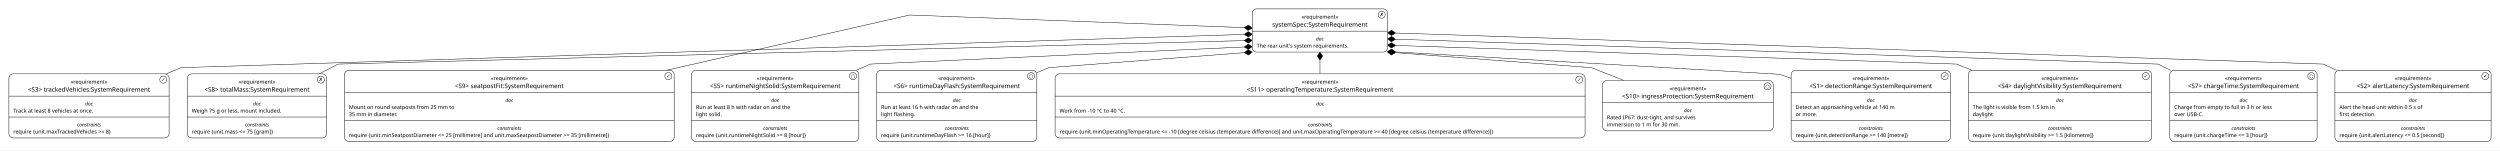
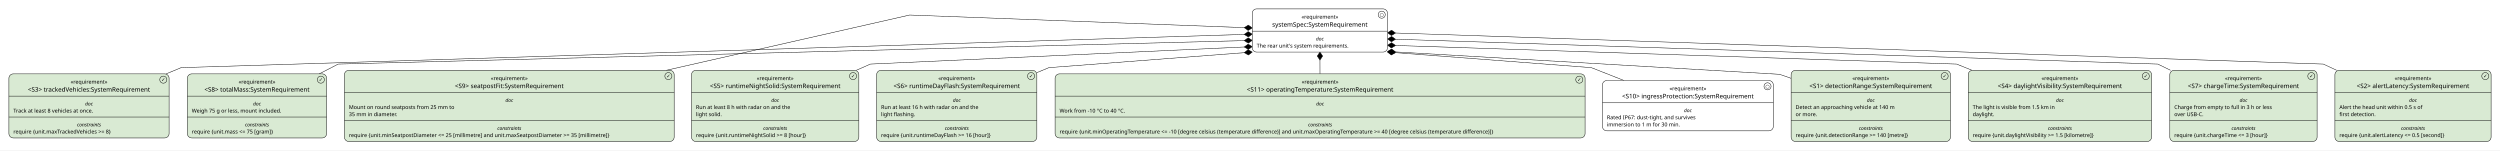
<svg xmlns="http://www.w3.org/2000/svg" width="5618" height="338" viewBox="0 0 5618 338" font-family="sans-serif">
  <rect x="0" y="0" width="5618" height="338" fill="#ffffff" />
  <polyline points="3135.99,74.19 5221,144 5251.01,158" fill="none" stroke="#000000" />
  <polygon points="3118,73.59 3126.79,79.89 3135.99,74.19 3127.2,67.89" fill="#000000" stroke="#000000" />
  <polyline points="3135.99,88.18 4849,144 4877.67,158" fill="none" stroke="#000000" />
  <polygon points="3118,87.59 3126.8,93.88 3135.99,88.18 3127.19,81.89" fill="#000000" stroke="#000000" />
  <polyline points="3135.99,102.19 4397,144 4431.55,158" fill="none" stroke="#000000" />
  <polygon points="3118,101.59 3126.8,107.88 3135.99,102.19 3127.19,95.89" fill="#000000" stroke="#000000" />
  <polyline points="3135.97,116.64 3999,167 4025,176" fill="none" stroke="#000000" />
  <polygon points="3118,115.59 3126.64,122.1 3135.97,116.64 3127.33,110.12" fill="#000000" stroke="#000000" />
  <polyline points="3135.95,118.37 3576,152 3649.6,181" fill="none" stroke="#000000" />
  <polygon points="3118,117 3126.52,123.67 3135.95,118.37 3127.43,111.7" fill="#000000" stroke="#000000" />
  <polyline points="2966.2,135 2966.29,166" fill="none" stroke="#000000" />
  <polygon points="2966.14,117 2960.17,126.02 2966.2,135 2972.17,125.98" fill="#000000" stroke="#000000" />
  <polyline points="2796.05,118.37 2357,152 2330,163.22" fill="none" stroke="#000000" />
  <polygon points="2814,117 2804.57,111.7 2796.05,118.37 2805.48,123.67" fill="#000000" stroke="#000000" />
  <polyline points="2796.02,105.6 1956,144 1924.13,158" fill="none" stroke="#000000" />
  <polygon points="2814,104.77 2804.74,99.19 2796.02,105.6 2805.28,111.18" fill="#000000" stroke="#000000" />
  <polyline points="2796.01,62.1 2044.13,33.77 1496.89,158" fill="none" stroke="#000000" />
  <polygon points="2814,62.77 2805.23,56.44 2796.01,62.1 2804.78,68.43" fill="#000000" stroke="#000000" />
  <polyline points="2796.01,91.24 760,144 717.29,166" fill="none" stroke="#000000" />
  <polygon points="2814,90.77 2804.85,85.01 2796.01,91.24 2805.16,97" fill="#000000" stroke="#000000" />
  <polyline points="2796.01,77.34 407,152 373.3,166" fill="none" stroke="#000000" />
  <polygon points="2814,76.77 2804.82,71.06 2796.01,77.34 2805.19,83.05" fill="#000000" stroke="#000000" />
  <rect x="2814" y="20" width="304" height="97" rx="10" fill="#ffffff" stroke="#000000" />
  <text x="2966" y="42" text-anchor="middle" font-size="12">«requirement»</text>
  <text x="2966" y="60" text-anchor="middle" font-size="14">systemSpec:SystemRequirement</text>
  <rect x="3097" y="25" width="16" height="16" rx="8" fill="none" stroke="#000000" />
-   <text x="3105" y="36.67" text-anchor="middle" font-size="11">✗</text>
+   <text x="3105" y="36.67" text-anchor="middle" font-size="11">○</text>
  <polyline points="2814,70 3118,70" fill="none" stroke="#000000" />
  <text x="2966" y="91" text-anchor="middle" font-size="11" font-style="italic">doc</text>
  <text x="2824" y="107" text-anchor="start" font-size="12">The rear unit's system requirements.</text>
-   <rect x="5247" y="158" width="351" height="160" rx="10" fill="#ffffff" stroke="#000000" />
+   <rect x="5247" y="158" width="351" height="160" rx="10" fill="#d9ead3" stroke="#000000" />
  <text x="5422.5" y="180" text-anchor="middle" font-size="12">«requirement»</text>
  <text x="5422.5" y="198" text-anchor="middle" font-size="14">&lt;S2&gt; alertLatency:SystemRequirement</text>
  <rect x="5577" y="163" width="16" height="16" rx="8" fill="none" stroke="#000000" />
  <text x="5585" y="174.67" text-anchor="middle" font-size="11">✓</text>
  <polyline points="5247,208 5598,208" fill="none" stroke="#000000" />
  <text x="5422.5" y="229" text-anchor="middle" font-size="11" font-style="italic">doc</text>
  <text x="5257" y="245" text-anchor="start" font-size="12">Alert the head unit within 0.5 s of</text>
  <text x="5257" y="261" text-anchor="start" font-size="12">first detection.</text>
  <polyline points="5247,271 5598,271" fill="none" stroke="#000000" />
  <text x="5422.5" y="292" text-anchor="middle" font-size="11" font-style="italic">constraints</text>
  <text x="5257" y="308" text-anchor="start" font-size="12">require {unit.alertLatency &lt;= 0.5 [second]}</text>
-   <rect x="4876" y="158" width="331" height="160" rx="10" fill="#ffffff" stroke="#000000" />
+   <rect x="4876" y="158" width="331" height="160" rx="10" fill="#d9ead3" stroke="#000000" />
  <text x="5041.5" y="180" text-anchor="middle" font-size="12">«requirement»</text>
  <text x="5041.5" y="198" text-anchor="middle" font-size="14">&lt;S7&gt; chargeTime:SystemRequirement</text>
  <rect x="5186" y="163" width="16" height="16" rx="8" fill="none" stroke="#000000" />
-   <text x="5194" y="174.67" text-anchor="middle" font-size="11">○</text>
+   <text x="5194" y="174.67" text-anchor="middle" font-size="11">✓</text>
  <polyline points="4876,208 5207,208" fill="none" stroke="#000000" />
  <text x="5041.5" y="229" text-anchor="middle" font-size="11" font-style="italic">doc</text>
  <text x="4886" y="245" text-anchor="start" font-size="12">Charge from empty to full in 3 h or less</text>
  <text x="4886" y="261" text-anchor="start" font-size="12">over USB-C.</text>
  <polyline points="4876,271 5207,271" fill="none" stroke="#000000" />
  <text x="5041.5" y="292" text-anchor="middle" font-size="11" font-style="italic">constraints</text>
  <text x="4886" y="308" text-anchor="start" font-size="12">require {unit.chargeTime &lt;= 3 [hour]}</text>
-   <rect x="4423" y="158" width="412" height="160" rx="10" fill="#ffffff" stroke="#000000" />
+   <rect x="4423" y="158" width="412" height="160" rx="10" fill="#d9ead3" stroke="#000000" />
  <text x="4629" y="180" text-anchor="middle" font-size="12">«requirement»</text>
  <text x="4629" y="198" text-anchor="middle" font-size="14">&lt;S4&gt; daylightVisibility:SystemRequirement</text>
  <rect x="4814" y="163" width="16" height="16" rx="8" fill="none" stroke="#000000" />
  <text x="4822" y="174.67" text-anchor="middle" font-size="11">✓</text>
  <polyline points="4423,208 4835,208" fill="none" stroke="#000000" />
  <text x="4629" y="229" text-anchor="middle" font-size="11" font-style="italic">doc</text>
  <text x="4433" y="245" text-anchor="start" font-size="12">The light is visible from 1.5 km in</text>
  <text x="4433" y="261" text-anchor="start" font-size="12">daylight.</text>
  <polyline points="4423,271 4835,271" fill="none" stroke="#000000" />
  <text x="4629" y="292" text-anchor="middle" font-size="11" font-style="italic">constraints</text>
  <text x="4433" y="308" text-anchor="start" font-size="12">require {unit.daylightVisibility &gt;= 1.5 [kilometre]}</text>
-   <rect x="4025" y="158" width="358" height="160" rx="10" fill="#ffffff" stroke="#000000" />
+   <rect x="4025" y="158" width="358" height="160" rx="10" fill="#d9ead3" stroke="#000000" />
  <text x="4204" y="180" text-anchor="middle" font-size="12">«requirement»</text>
  <text x="4204" y="198" text-anchor="middle" font-size="14">&lt;S1&gt; detectionRange:SystemRequirement</text>
  <rect x="4362" y="163" width="16" height="16" rx="8" fill="none" stroke="#000000" />
  <text x="4370" y="174.67" text-anchor="middle" font-size="11">✓</text>
  <polyline points="4025,208 4383,208" fill="none" stroke="#000000" />
  <text x="4204" y="229" text-anchor="middle" font-size="11" font-style="italic">doc</text>
  <text x="4035" y="245" text-anchor="start" font-size="12">Detect an approaching vehicle at 140 m</text>
  <text x="4035" y="261" text-anchor="start" font-size="12">or more.</text>
  <polyline points="4025,271 4383,271" fill="none" stroke="#000000" />
  <text x="4204" y="292" text-anchor="middle" font-size="11" font-style="italic">constraints</text>
  <text x="4035" y="308" text-anchor="start" font-size="12">require {unit.detectionRange &gt;= 140 [metre]}</text>
  <rect x="3601" y="181" width="384" height="113" rx="10" fill="#ffffff" stroke="#000000" />
  <text x="3793" y="203" text-anchor="middle" font-size="12">«requirement»</text>
  <text x="3793" y="221" text-anchor="middle" font-size="14">&lt;S10&gt; ingressProtection:SystemRequirement</text>
  <rect x="3964" y="186" width="16" height="16" rx="8" fill="none" stroke="#000000" />
  <text x="3972" y="197.67" text-anchor="middle" font-size="11">○</text>
  <polyline points="3601,231 3985,231" fill="none" stroke="#000000" />
  <text x="3793" y="252" text-anchor="middle" font-size="11" font-style="italic">doc</text>
  <text x="3611" y="268" text-anchor="start" font-size="12">Rated IP67: dust-tight, and survives</text>
  <text x="3611" y="284" text-anchor="start" font-size="12">immersion to 1 m for 30 min.</text>
-   <rect x="2371" y="166" width="1191" height="144" rx="10" fill="#ffffff" stroke="#000000" />
+   <rect x="2371" y="166" width="1191" height="144" rx="10" fill="#d9ead3" stroke="#000000" />
  <text x="2966.5" y="188" text-anchor="middle" font-size="12">«requirement»</text>
  <text x="2966.5" y="206" text-anchor="middle" font-size="14">&lt;S11&gt; operatingTemperature:SystemRequirement</text>
  <rect x="3541" y="171" width="16" height="16" rx="8" fill="none" stroke="#000000" />
  <text x="3549" y="182.67" text-anchor="middle" font-size="11">✓</text>
  <polyline points="2371,216 3562,216" fill="none" stroke="#000000" />
  <text x="2966.5" y="237" text-anchor="middle" font-size="11" font-style="italic">doc</text>
  <text x="2381" y="253" text-anchor="start" font-size="12">Work from -10 °C to 40 °C.</text>
  <polyline points="2371,263 3562,263" fill="none" stroke="#000000" />
  <text x="2966.5" y="284" text-anchor="middle" font-size="11" font-style="italic">constraints</text>
  <text x="2381" y="300" text-anchor="start" font-size="12">require {unit.minOperatingTemperature &lt;= -10 [degree celsius (temperature difference)] and unit.maxOperatingTemperature &gt;= 40 [degree celsius (temperature difference)]}</text>
-   <rect x="1970" y="158" width="360" height="160" rx="10" fill="#ffffff" stroke="#000000" />
+   <rect x="1970" y="158" width="360" height="160" rx="10" fill="#d9ead3" stroke="#000000" />
  <text x="2150" y="180" text-anchor="middle" font-size="12">«requirement»</text>
  <text x="2150" y="198" text-anchor="middle" font-size="14">&lt;S6&gt; runtimeDayFlash:SystemRequirement</text>
  <rect x="2309" y="163" width="16" height="16" rx="8" fill="none" stroke="#000000" />
-   <text x="2317" y="174.67" text-anchor="middle" font-size="11">○</text>
+   <text x="2317" y="174.67" text-anchor="middle" font-size="11">✓</text>
  <polyline points="1970,208 2330,208" fill="none" stroke="#000000" />
  <text x="2150" y="229" text-anchor="middle" font-size="11" font-style="italic">doc</text>
  <text x="1980" y="245" text-anchor="start" font-size="12">Run at least 16 h with radar on and the</text>
  <text x="1980" y="261" text-anchor="start" font-size="12">light flashing.</text>
  <polyline points="1970,271 2330,271" fill="none" stroke="#000000" />
  <text x="2150" y="292" text-anchor="middle" font-size="11" font-style="italic">constraints</text>
  <text x="1980" y="308" text-anchor="start" font-size="12">require {unit.runtimeDayFlash &gt;= 16 [hour]}</text>
-   <rect x="1554" y="158" width="376" height="160" rx="10" fill="#ffffff" stroke="#000000" />
+   <rect x="1554" y="158" width="376" height="160" rx="10" fill="#d9ead3" stroke="#000000" />
  <text x="1742" y="180" text-anchor="middle" font-size="12">«requirement»</text>
  <text x="1742" y="198" text-anchor="middle" font-size="14">&lt;S5&gt; runtimeNightSolid:SystemRequirement</text>
  <rect x="1909" y="163" width="16" height="16" rx="8" fill="none" stroke="#000000" />
-   <text x="1917" y="174.67" text-anchor="middle" font-size="11">○</text>
+   <text x="1917" y="174.67" text-anchor="middle" font-size="11">✓</text>
  <polyline points="1554,208 1930,208" fill="none" stroke="#000000" />
  <text x="1742" y="229" text-anchor="middle" font-size="11" font-style="italic">doc</text>
  <text x="1564" y="245" text-anchor="start" font-size="12">Run at least 8 h with radar on and the</text>
  <text x="1564" y="261" text-anchor="start" font-size="12">light solid.</text>
  <polyline points="1554,271 1930,271" fill="none" stroke="#000000" />
  <text x="1742" y="292" text-anchor="middle" font-size="11" font-style="italic">constraints</text>
  <text x="1564" y="308" text-anchor="start" font-size="12">require {unit.runtimeNightSolid &gt;= 8 [hour]}</text>
-   <rect x="774" y="158" width="741" height="160" rx="10" fill="#ffffff" stroke="#000000" />
+   <rect x="774" y="158" width="741" height="160" rx="10" fill="#d9ead3" stroke="#000000" />
  <text x="1144.5" y="180" text-anchor="middle" font-size="12">«requirement»</text>
  <text x="1144.5" y="198" text-anchor="middle" font-size="14">&lt;S9&gt; seatpostFit:SystemRequirement</text>
  <rect x="1494" y="163" width="16" height="16" rx="8" fill="none" stroke="#000000" />
  <text x="1502" y="174.67" text-anchor="middle" font-size="11">✓</text>
  <polyline points="774,208 1515,208" fill="none" stroke="#000000" />
  <text x="1144.5" y="229" text-anchor="middle" font-size="11" font-style="italic">doc</text>
  <text x="784" y="245" text-anchor="start" font-size="12">Mount on round seatposts from 25 mm to</text>
  <text x="784" y="261" text-anchor="start" font-size="12">35 mm in diameter.</text>
  <polyline points="774,271 1515,271" fill="none" stroke="#000000" />
  <text x="1144.5" y="292" text-anchor="middle" font-size="11" font-style="italic">constraints</text>
  <text x="784" y="308" text-anchor="start" font-size="12">require {unit.minSeatpostDiameter &lt;= 25 [millimetre] and unit.maxSeatpostDiameter &gt;= 35 [millimetre]}</text>
-   <rect x="421" y="166" width="313" height="144" rx="10" fill="#ffffff" stroke="#000000" />
+   <rect x="421" y="166" width="313" height="144" rx="10" fill="#d9ead3" stroke="#000000" />
  <text x="577.5" y="188" text-anchor="middle" font-size="12">«requirement»</text>
  <text x="577.5" y="206" text-anchor="middle" font-size="14">&lt;S8&gt; totalMass:SystemRequirement</text>
  <rect x="713" y="171" width="16" height="16" rx="8" fill="none" stroke="#000000" />
-   <text x="721" y="182.67" text-anchor="middle" font-size="11">✗</text>
+   <text x="721" y="182.67" text-anchor="middle" font-size="11">✓</text>
  <polyline points="421,216 734,216" fill="none" stroke="#000000" />
  <text x="577.5" y="237" text-anchor="middle" font-size="11" font-style="italic">doc</text>
  <text x="431" y="253" text-anchor="start" font-size="12">Weigh 75 g or less, mount included.</text>
  <polyline points="421,263 734,263" fill="none" stroke="#000000" />
  <text x="577.5" y="284" text-anchor="middle" font-size="11" font-style="italic">constraints</text>
  <text x="431" y="300" text-anchor="start" font-size="12">require {unit.mass &lt;= 75 [gram]}</text>
-   <rect x="20" y="166" width="360" height="144" rx="10" fill="#ffffff" stroke="#000000" />
+   <rect x="20" y="166" width="360" height="144" rx="10" fill="#d9ead3" stroke="#000000" />
  <text x="200" y="188" text-anchor="middle" font-size="12">«requirement»</text>
  <text x="200" y="206" text-anchor="middle" font-size="14">&lt;S3&gt; trackedVehicles:SystemRequirement</text>
  <rect x="359" y="171" width="16" height="16" rx="8" fill="none" stroke="#000000" />
  <text x="367" y="182.67" text-anchor="middle" font-size="11">✓</text>
  <polyline points="20,216 380,216" fill="none" stroke="#000000" />
  <text x="200" y="237" text-anchor="middle" font-size="11" font-style="italic">doc</text>
  <text x="30" y="253" text-anchor="start" font-size="12">Track at least 8 vehicles at once.</text>
  <polyline points="20,263 380,263" fill="none" stroke="#000000" />
  <text x="200" y="284" text-anchor="middle" font-size="11" font-style="italic">constraints</text>
  <text x="30" y="300" text-anchor="start" font-size="12">require {unit.maxTrackedVehicles &gt;= 8}</text>
</svg>
